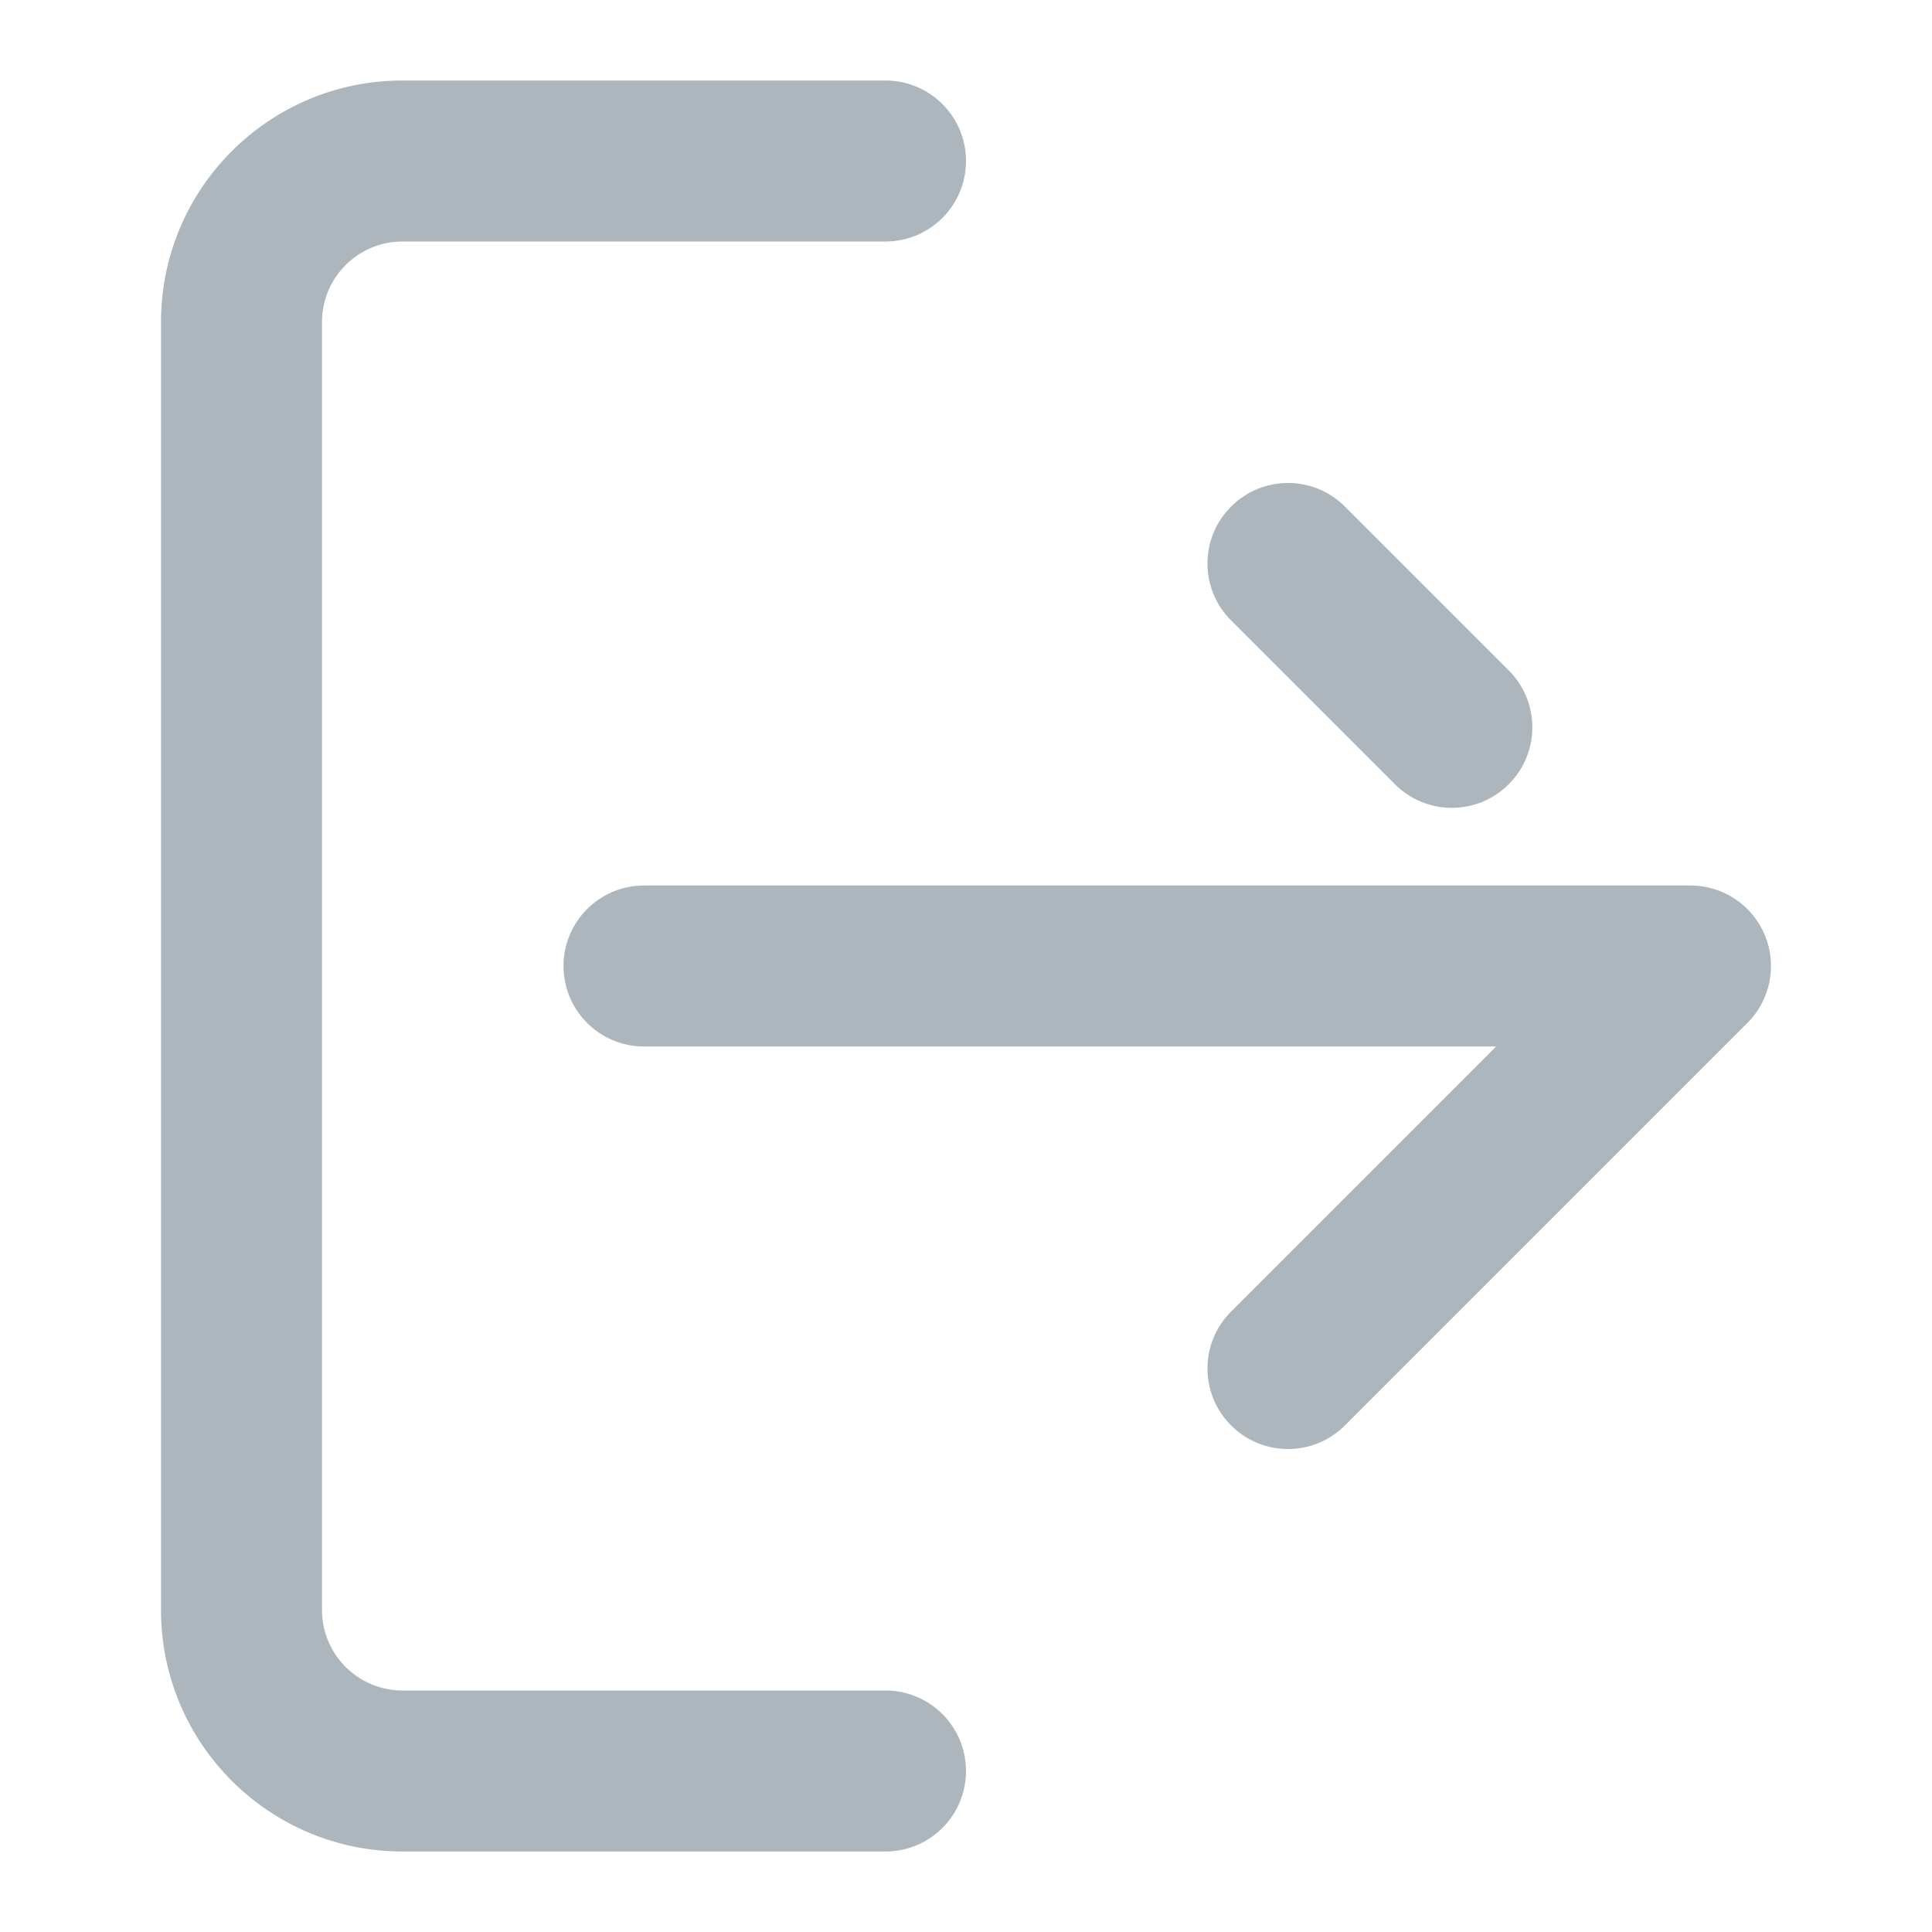
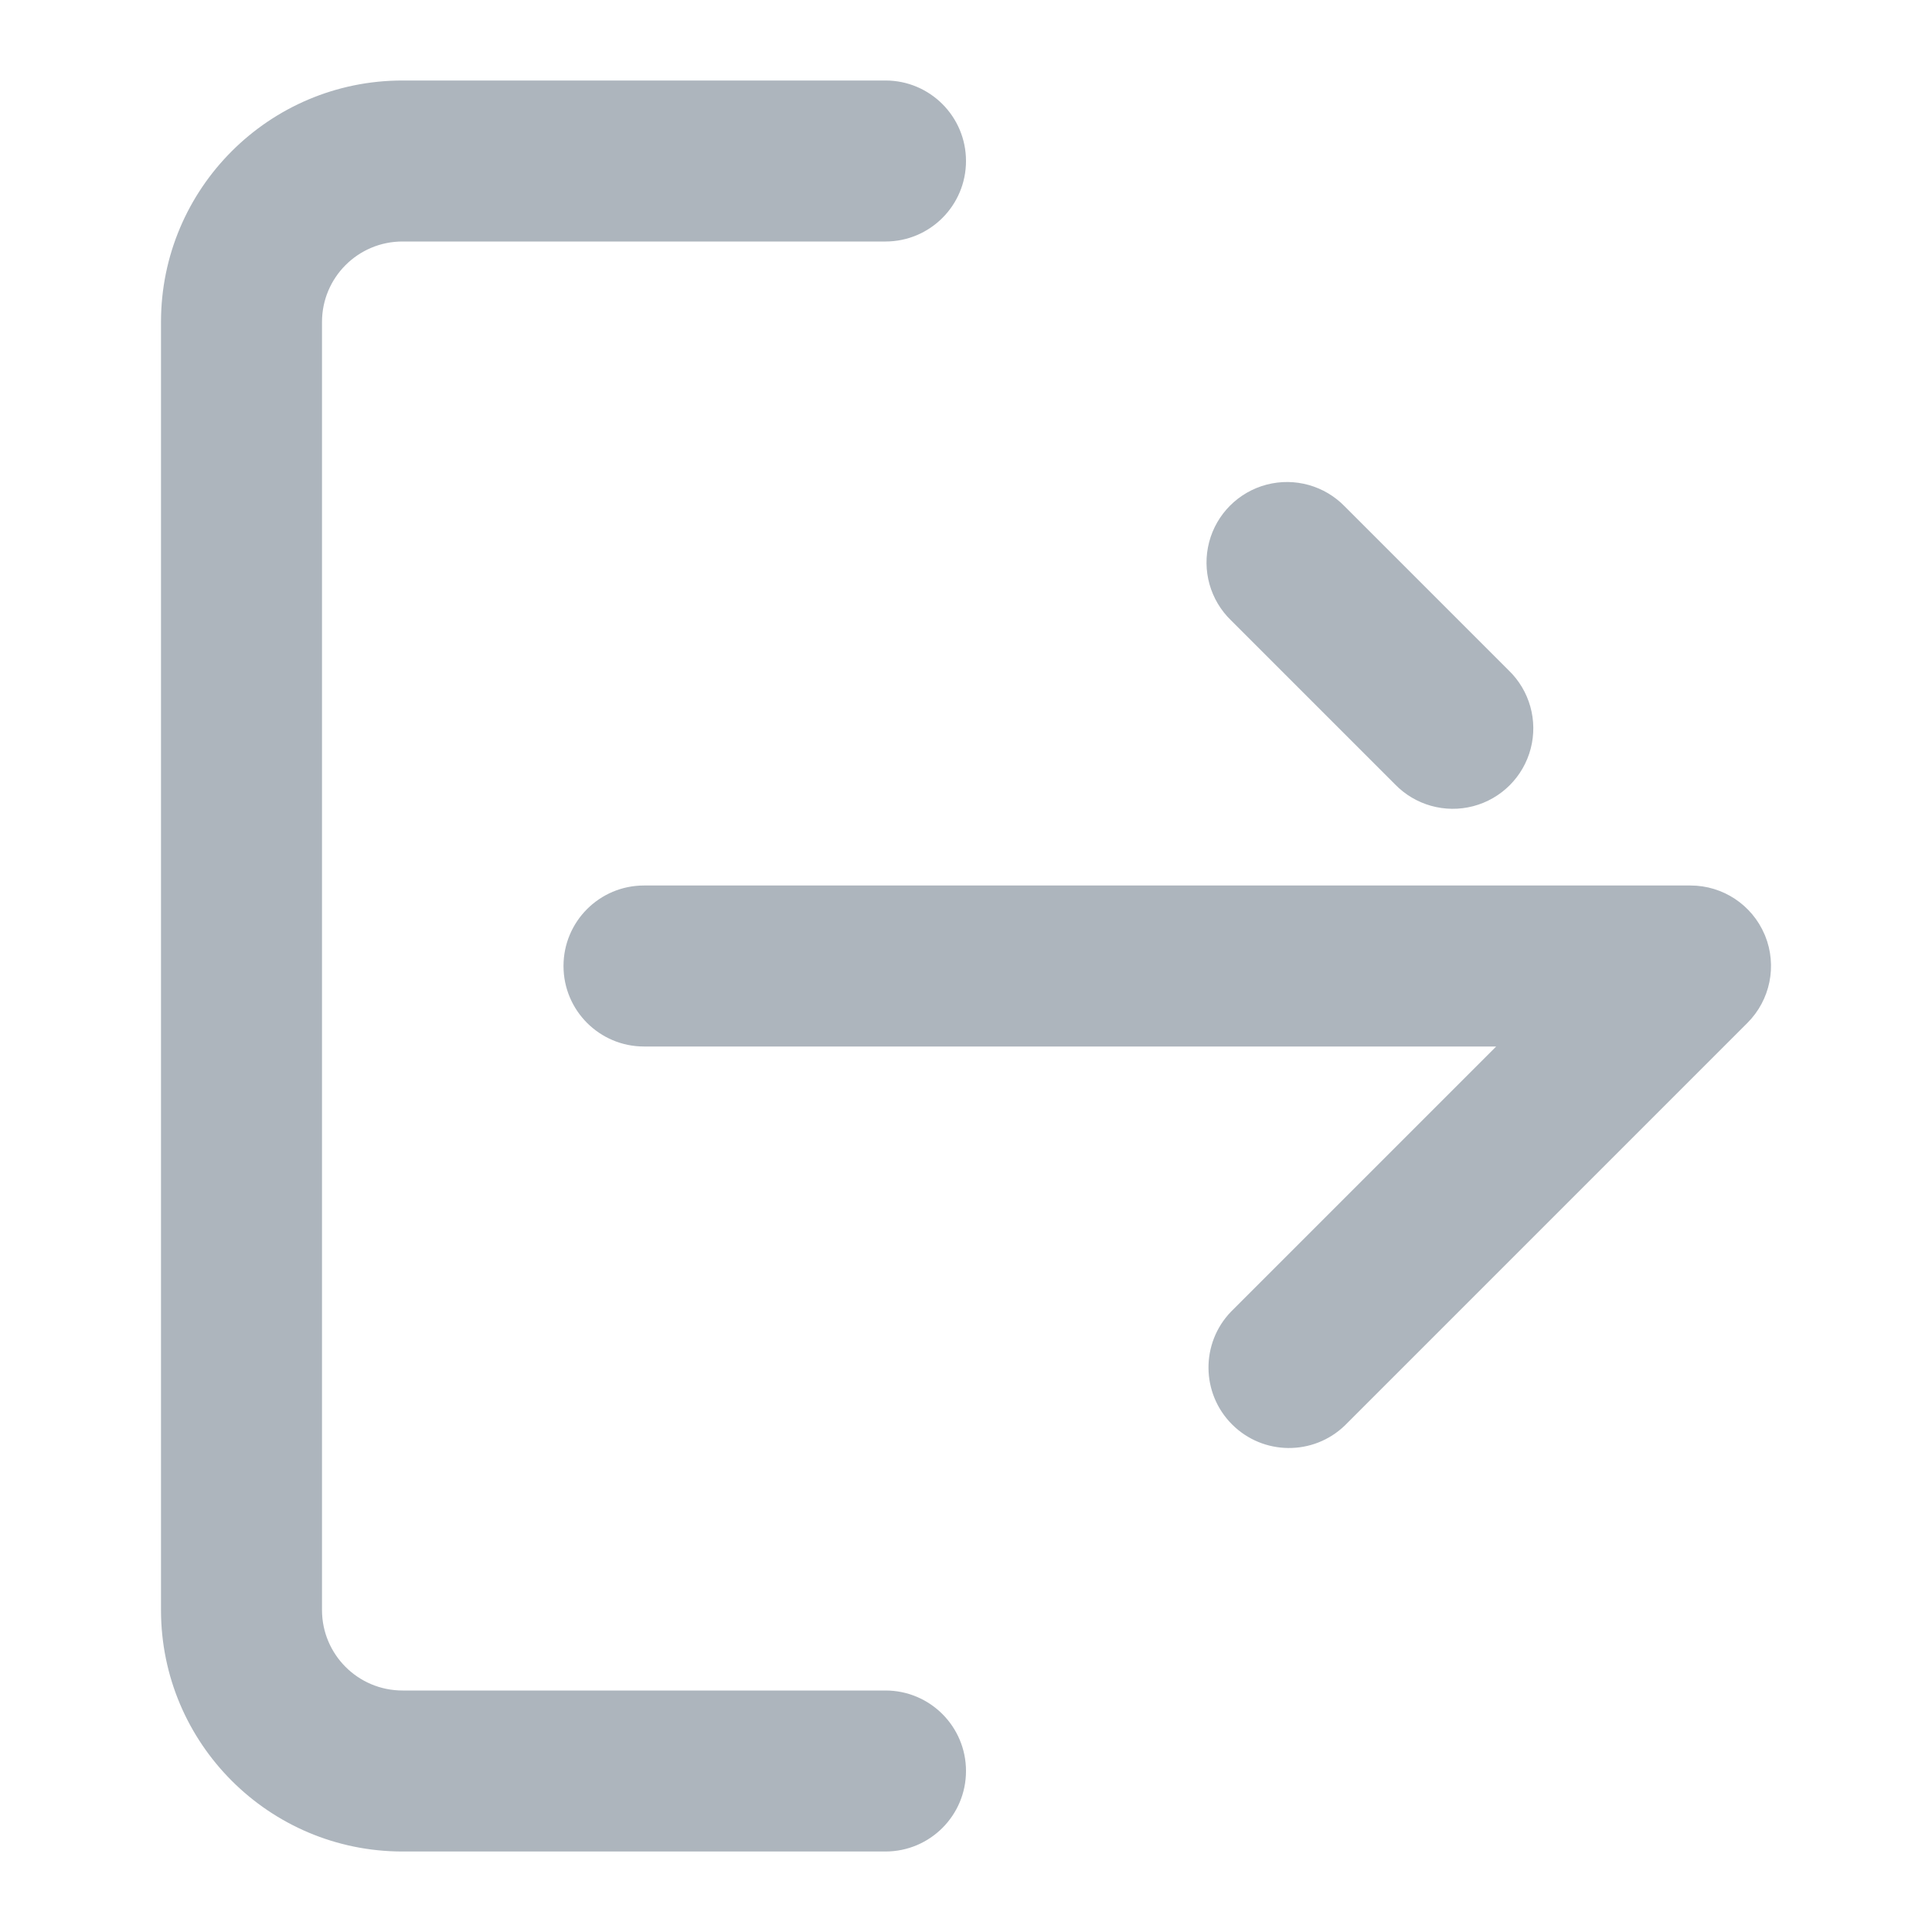
- <svg xmlns="http://www.w3.org/2000/svg" width="24px" height="24px" viewBox="0 0 24 24" version="1.1">
-   <g id="Icons/24px/Log-out" stroke="none" stroke-width="1" fill="none" fill-rule="evenodd">
-     <path d="M21.927,11.624 C22.073,11.985 22,12.414 21.707,12.707 L16.707,17.707 C16.317,18.098 15.683,18.098 15.293,17.707 C14.902,17.317 14.902,16.683 15.293,16.293 L18.586,13 L8,13 C7.448,13 7,12.552 7,12 C7,11.448 7.448,11 8,11 L21,11 C21.414,11 21.77,11.252 21.921,11.611 L21.927,11.624 Z M15.293,7.707 C14.902,7.317 14.902,6.683 15.293,6.293 C15.683,5.902 16.317,5.902 16.707,6.293 L18.742,8.328 C19.133,8.719 19.133,9.352 18.742,9.742 C18.352,10.133 17.719,10.133 17.328,9.742 L15.293,7.707 Z M11,21 C11.552,21 12,21.448 12,22 C12,22.552 11.552,23 11,23 L5,23 C3.343,23 2,21.657 2,20 L2,4 C2,2.343 3.343,1 5,1 L11,1 C11.552,1 12,1.448 12,2 C12,2.552 11.552,3 11,3 L5,3 C4.448,3 4,3.448 4,4 L4,20 C4,20.552 4.448,21 5,21 L11,21 Z" id="Icon" fill="#ADB5BD" />
-   </g>
+ <svg width="24" height="24">
+   <path d="M21.927 11.624a1 1 0 0 1-.22 1.083l-5 5a1 1 0 0 1-1.414-1.414L18.586 13H8a1 1 0 0 1 0-2h13a1 1 0 0 1 .921.61l.006.014zm-6.634-3.917a1 1 0 1 1 1.414-1.414l2.035 2.035a1 1 0 1 1-1.414 1.414l-2.035-2.035zM11 21a1 1 0 0 1 0 2H5a3 3 0 0 1-3-3V4a3 3 0 0 1 3-3h6a1 1 0 0 1 0 2H5a1 1 0 0 0-1 1v16a1 1 0 0 0 1 1h6z" fill="#ADB5BD" fill-rule="evenodd" />
</svg>
